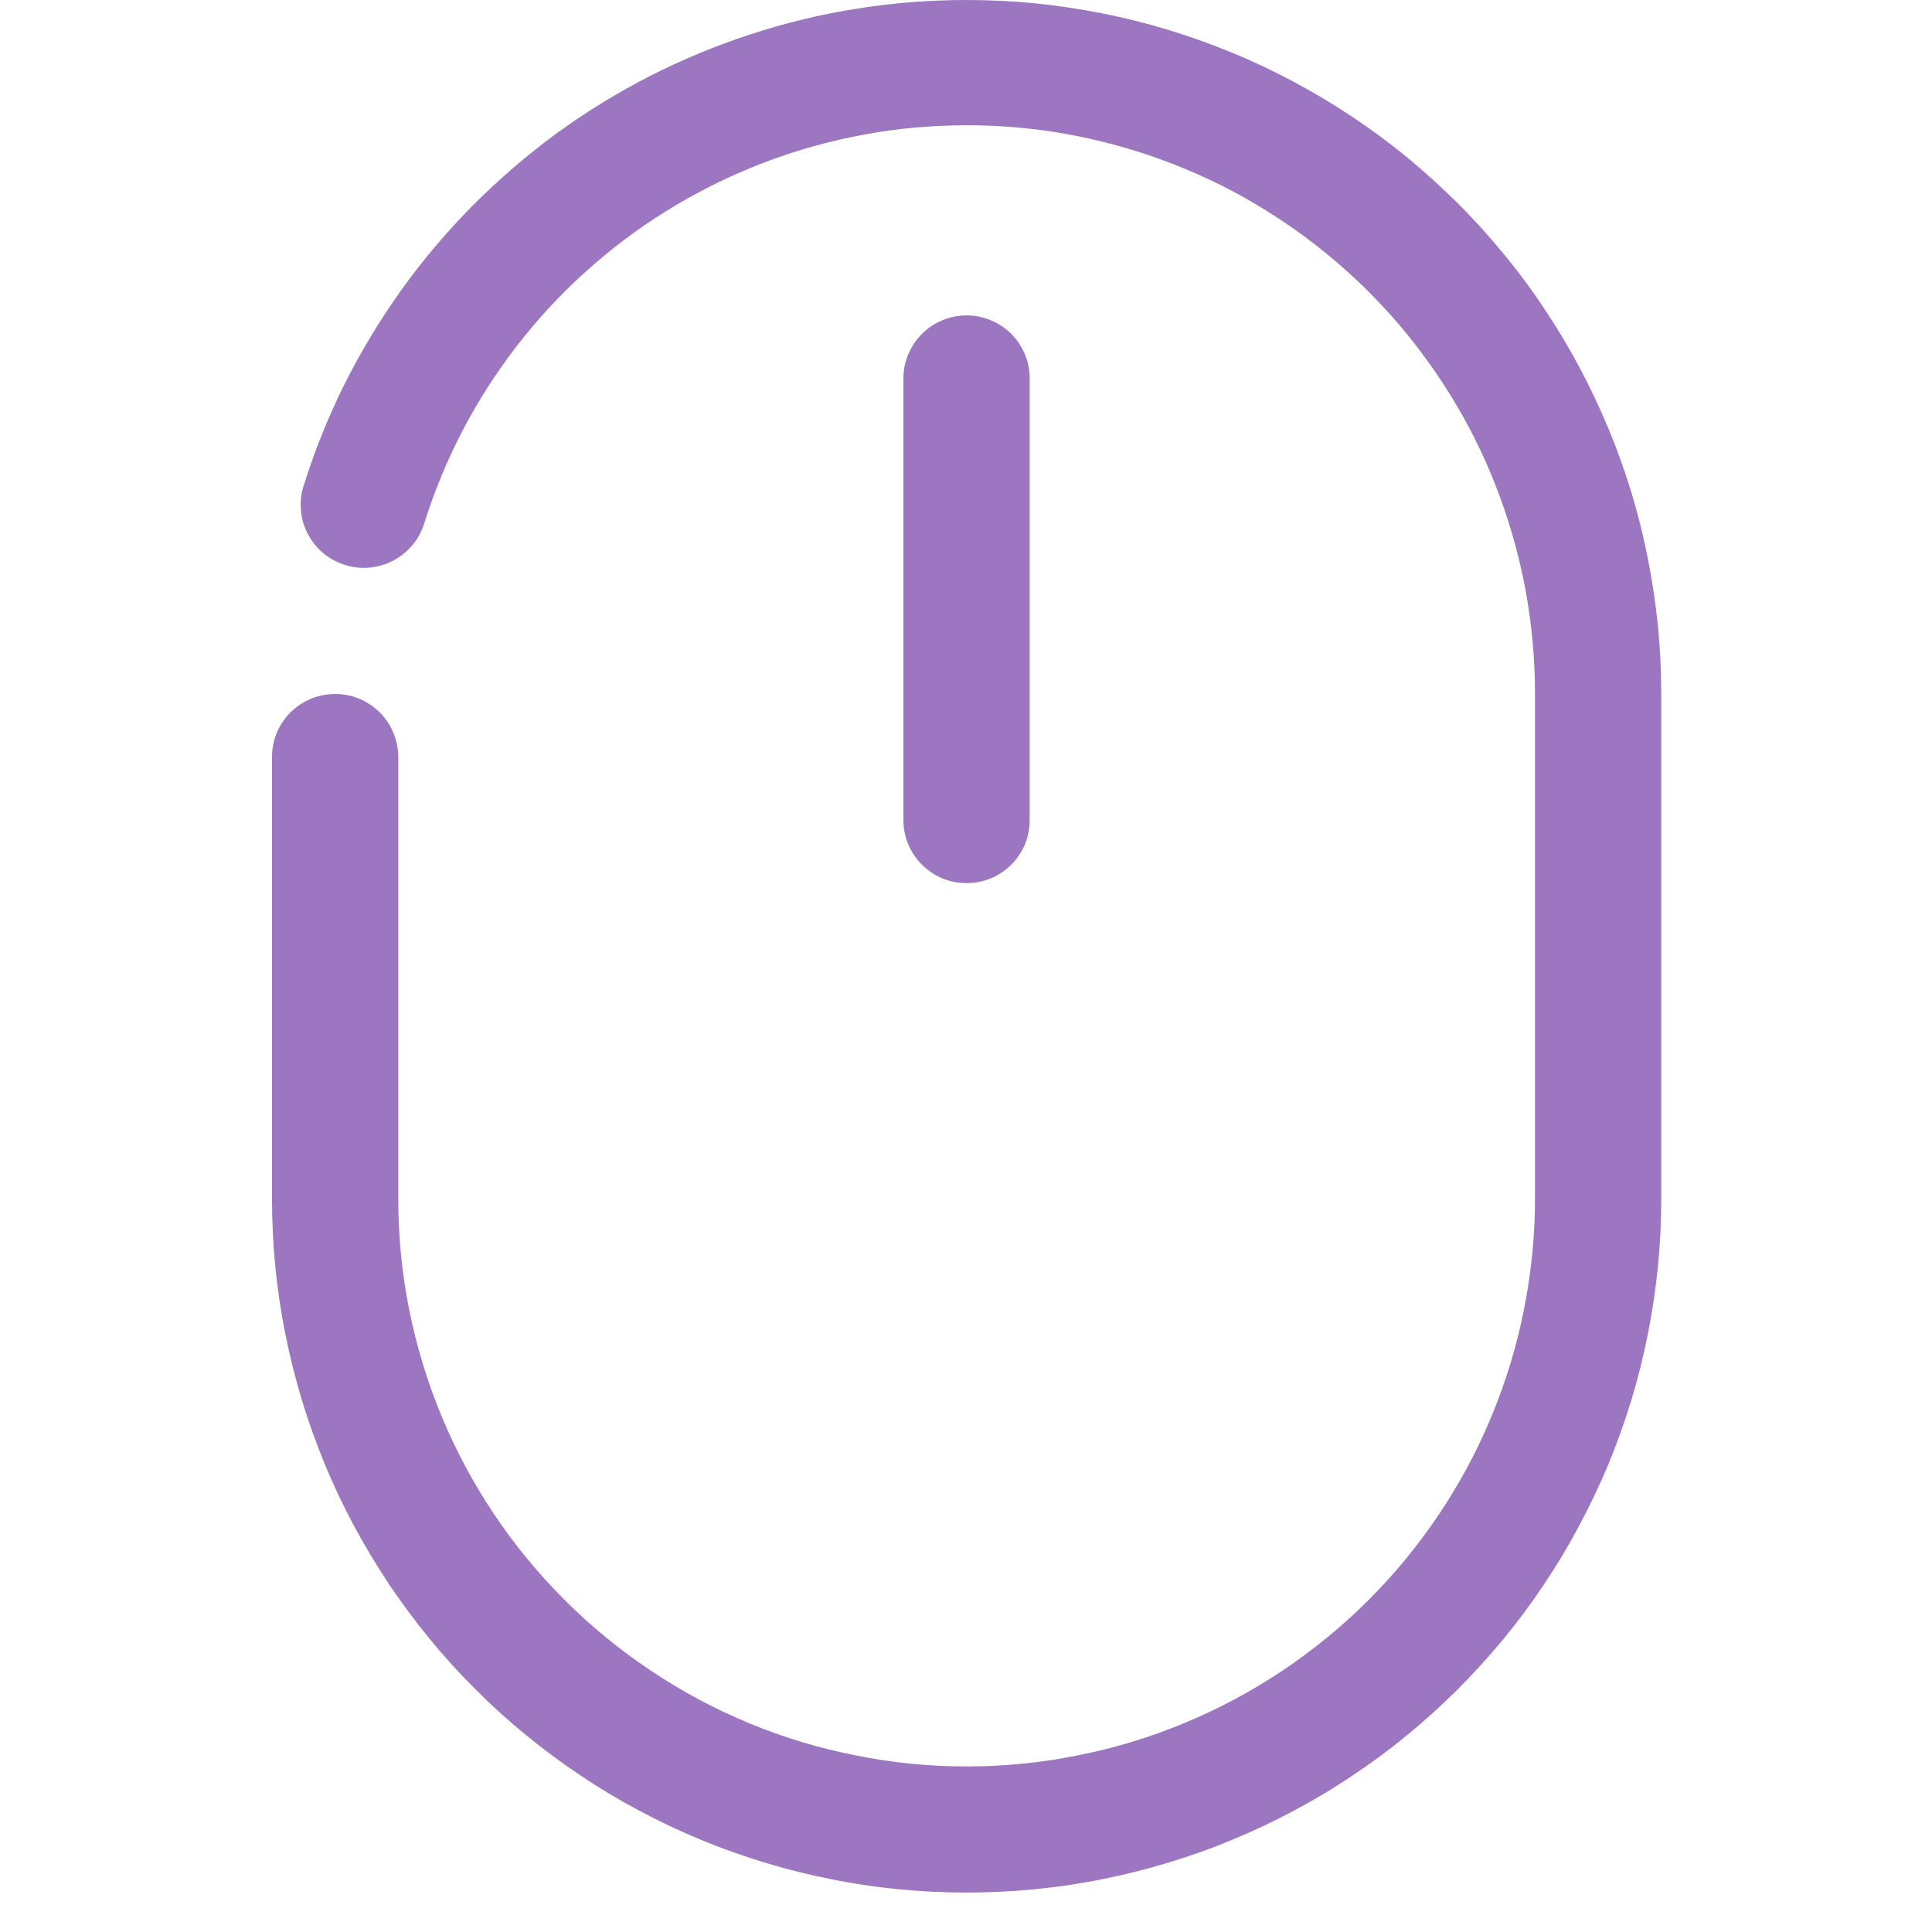
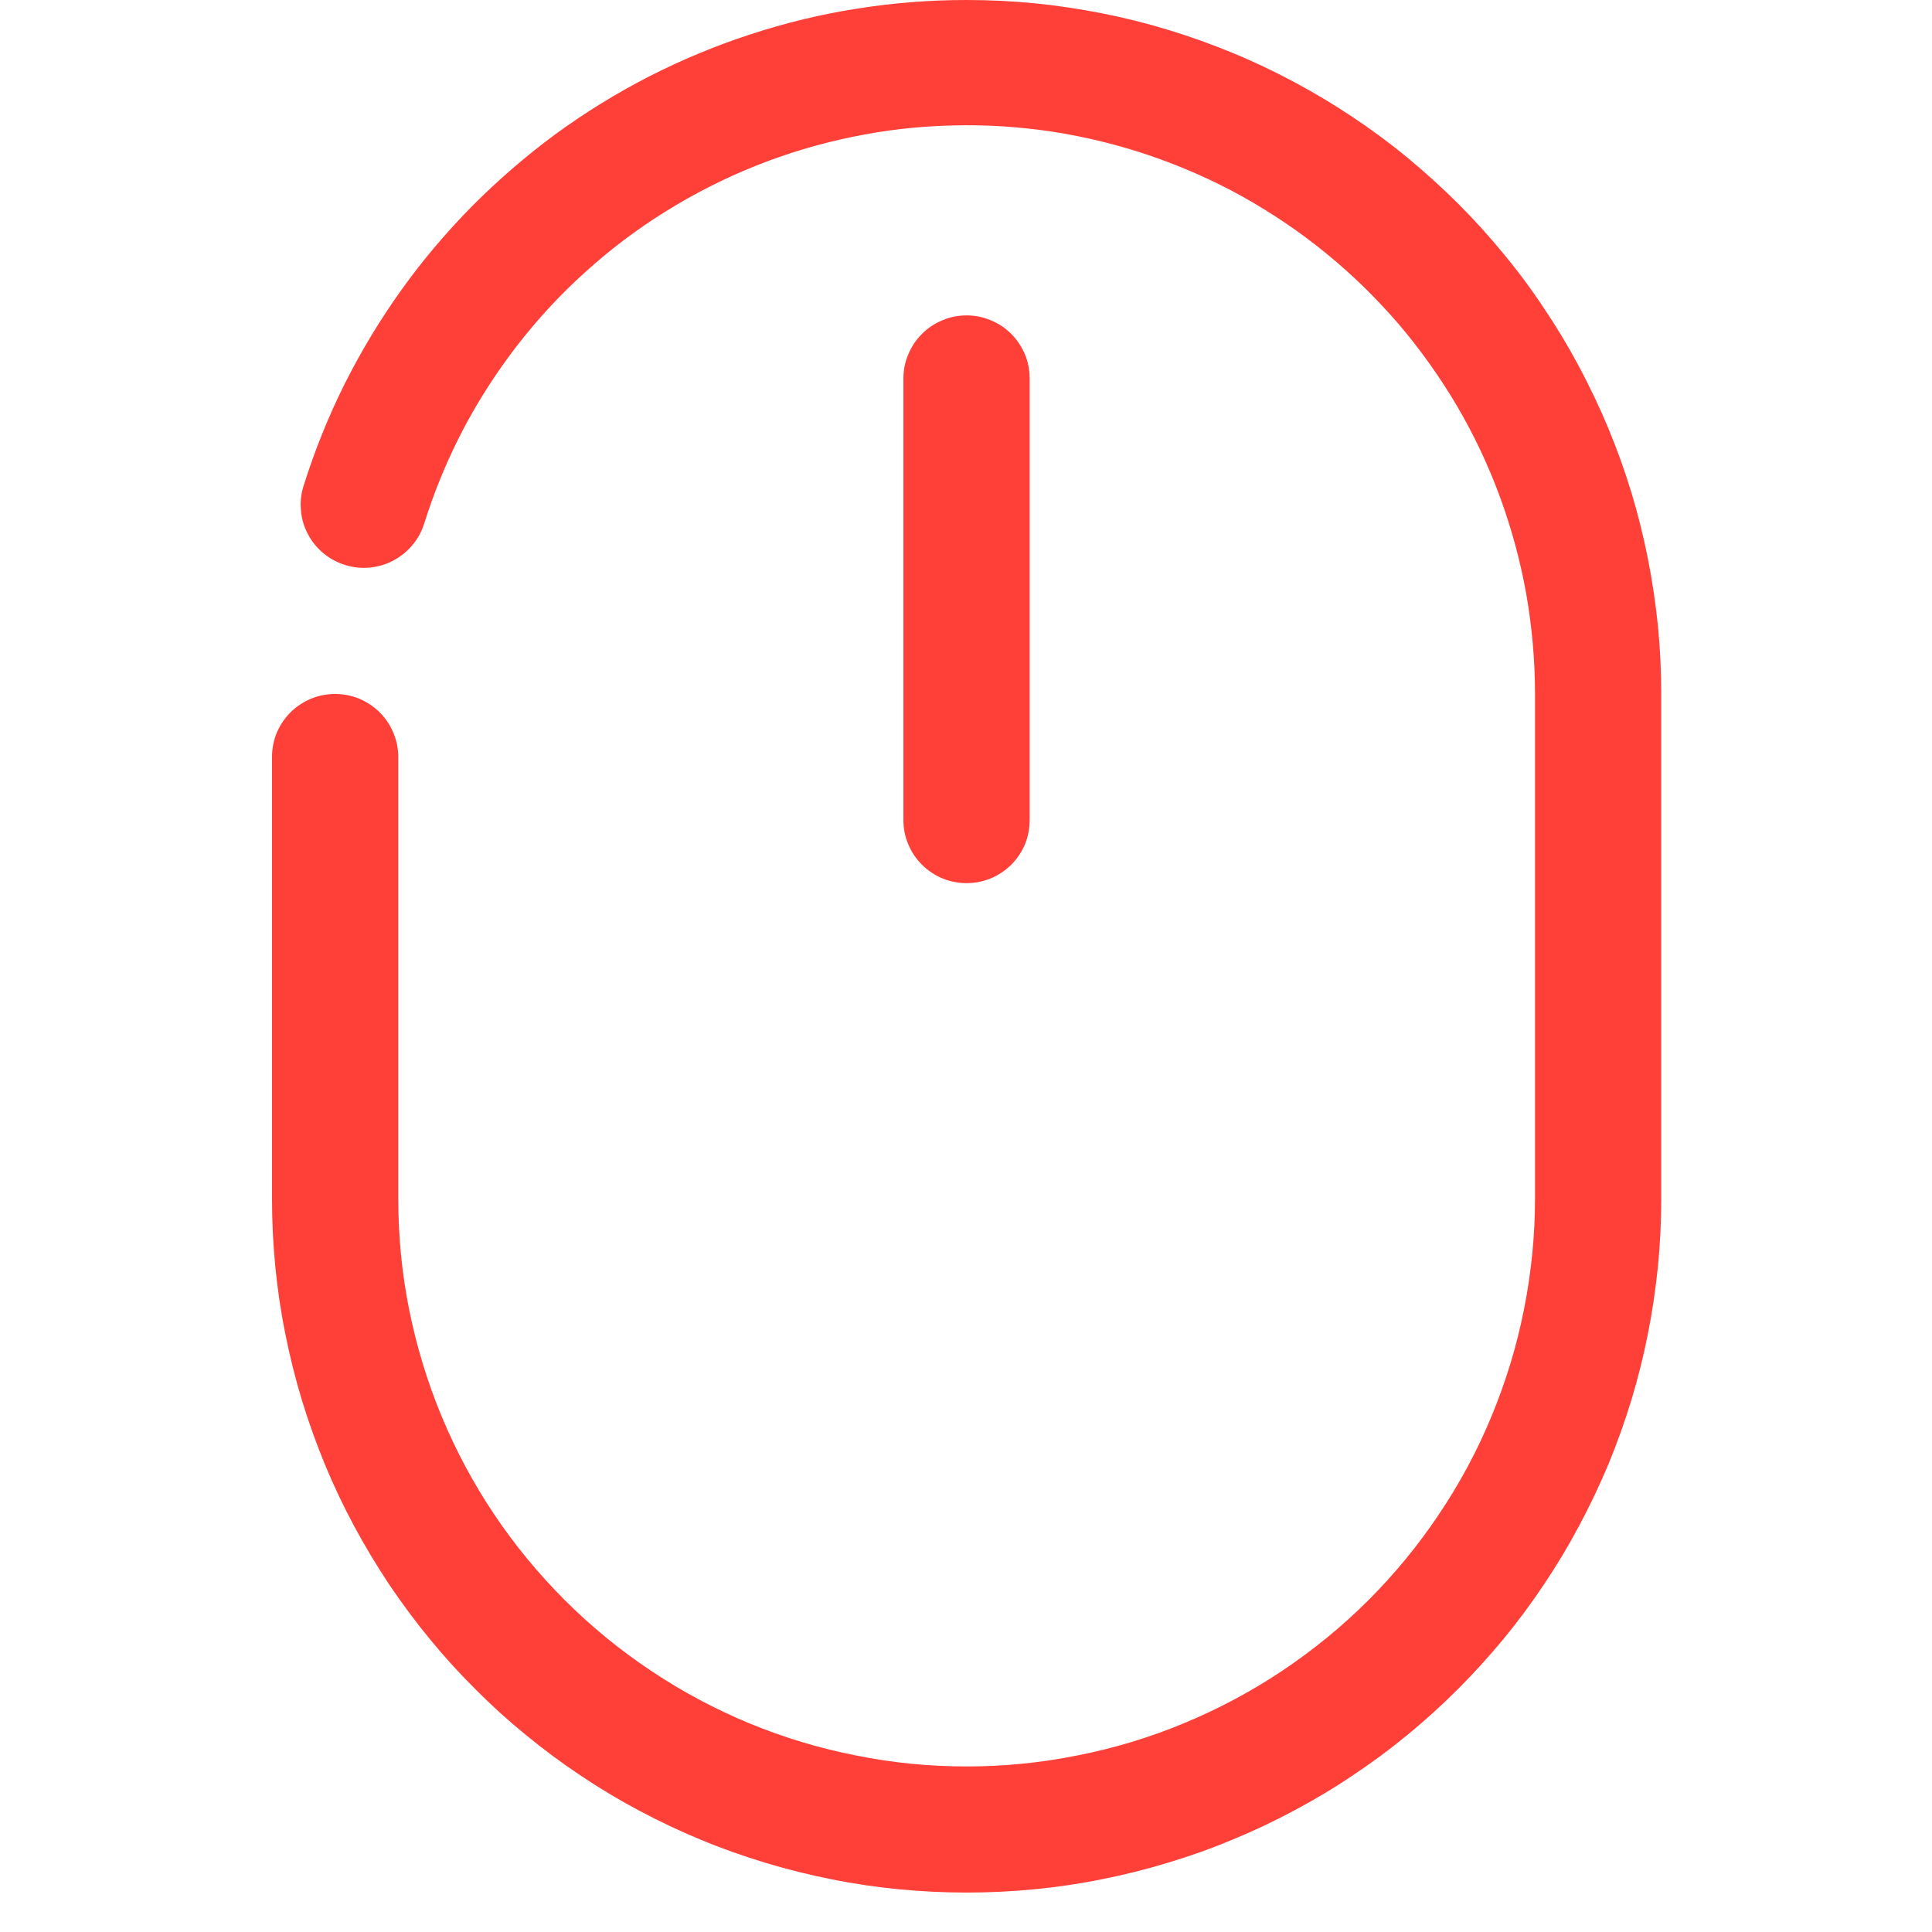
<svg xmlns="http://www.w3.org/2000/svg" width="64" zoomAndPan="magnify" viewBox="0 0 48 48" height="64" preserveAspectRatio="xMidYMid meet" version="1.0">
  <defs>
    <clipPath id="c3f5b364c5">
      <path d="M 6.75 0 L 41.281 0 L 41.281 47.02 L 6.75 47.02 Z M 6.75 0 " clip-rule="nonzero" />
    </clipPath>
  </defs>
  <g clip-path="url(#c3f5b364c5)">
-     <path fill="#9d76c1" d="M 24.016 0 C 23.102 0 22.195 0.07 21.293 0.215 C 20.391 0.355 19.508 0.57 18.641 0.855 C 17.773 1.137 16.934 1.488 16.121 1.902 C 15.309 2.32 14.535 2.797 13.797 3.336 C 13.062 3.879 12.375 4.473 11.73 5.121 C 11.09 5.77 10.504 6.461 9.973 7.203 C 9.441 7.945 8.973 8.723 8.562 9.539 C 8.156 10.355 7.816 11.199 7.543 12.07 C 7.48 12.266 7.457 12.469 7.477 12.676 C 7.492 12.883 7.551 13.082 7.648 13.266 C 7.742 13.449 7.871 13.609 8.031 13.742 C 8.191 13.875 8.371 13.973 8.57 14.035 C 8.766 14.098 8.969 14.121 9.18 14.102 C 9.387 14.082 9.582 14.027 9.766 13.93 C 9.949 13.832 10.109 13.707 10.242 13.547 C 10.379 13.387 10.477 13.207 10.539 13.008 C 10.789 12.211 11.105 11.441 11.492 10.699 C 11.879 9.957 12.332 9.254 12.844 8.59 C 13.355 7.93 13.922 7.316 14.543 6.758 C 15.164 6.195 15.832 5.691 16.543 5.25 C 17.254 4.809 17.996 4.43 18.773 4.121 C 19.551 3.809 20.352 3.57 21.172 3.402 C 21.992 3.23 22.82 3.137 23.66 3.117 C 24.496 3.094 25.328 3.148 26.156 3.273 C 26.984 3.402 27.797 3.602 28.586 3.871 C 29.379 4.145 30.145 4.48 30.875 4.887 C 31.605 5.297 32.297 5.762 32.945 6.293 C 33.594 6.82 34.191 7.406 34.738 8.039 C 35.281 8.676 35.766 9.355 36.191 10.074 C 36.617 10.797 36.973 11.551 37.262 12.336 C 37.551 13.121 37.77 13.926 37.918 14.75 C 38.062 15.574 38.137 16.402 38.137 17.242 L 38.137 29.781 C 38.137 30.707 38.043 31.625 37.863 32.531 C 37.684 33.441 37.414 34.32 37.059 35.18 C 36.707 36.035 36.27 36.848 35.754 37.617 C 35.238 38.387 34.656 39.098 34 39.754 C 33.344 40.41 32.629 40.992 31.859 41.508 C 31.09 42.023 30.273 42.457 29.418 42.812 C 28.562 43.168 27.68 43.434 26.77 43.613 C 25.859 43.797 24.941 43.887 24.016 43.887 C 23.086 43.887 22.168 43.797 21.262 43.613 C 20.352 43.434 19.469 43.168 18.609 42.812 C 17.754 42.457 16.941 42.023 16.172 41.508 C 15.398 40.992 14.688 40.41 14.031 39.754 C 13.375 39.098 12.789 38.387 12.273 37.617 C 11.758 36.848 11.324 36.035 10.969 35.18 C 10.613 34.32 10.348 33.441 10.164 32.531 C 9.984 31.625 9.895 30.707 9.895 29.781 L 9.895 18.809 C 9.895 18.602 9.855 18.398 9.773 18.207 C 9.695 18.016 9.582 17.848 9.434 17.699 C 9.289 17.555 9.117 17.441 8.926 17.359 C 8.734 17.281 8.535 17.242 8.324 17.242 C 8.117 17.242 7.918 17.281 7.727 17.359 C 7.531 17.441 7.363 17.555 7.215 17.699 C 7.07 17.848 6.957 18.016 6.875 18.207 C 6.797 18.398 6.758 18.602 6.758 18.809 L 6.758 29.781 C 6.758 30.344 6.785 30.906 6.84 31.469 C 6.895 32.031 6.977 32.59 7.09 33.145 C 7.199 33.695 7.336 34.242 7.5 34.785 C 7.664 35.324 7.855 35.855 8.07 36.379 C 8.285 36.898 8.527 37.41 8.793 37.906 C 9.062 38.406 9.352 38.887 9.664 39.359 C 9.98 39.828 10.316 40.281 10.676 40.719 C 11.031 41.152 11.41 41.57 11.812 41.969 C 12.211 42.371 12.629 42.75 13.066 43.105 C 13.504 43.465 13.957 43.801 14.426 44.113 C 14.898 44.43 15.379 44.719 15.879 44.984 C 16.379 45.25 16.887 45.492 17.41 45.707 C 17.934 45.926 18.465 46.113 19.004 46.277 C 19.547 46.441 20.094 46.578 20.648 46.688 C 21.203 46.801 21.762 46.883 22.324 46.938 C 22.887 46.992 23.449 47.02 24.016 47.02 C 24.578 47.02 25.145 46.992 25.707 46.938 C 26.27 46.883 26.828 46.801 27.383 46.688 C 27.938 46.578 28.484 46.441 29.023 46.277 C 29.566 46.113 30.098 45.926 30.617 45.707 C 31.141 45.492 31.652 45.25 32.148 44.984 C 32.648 44.719 33.133 44.43 33.602 44.113 C 34.074 43.801 34.527 43.465 34.965 43.105 C 35.398 42.75 35.816 42.371 36.219 41.969 C 36.617 41.57 36.996 41.152 37.355 40.719 C 37.715 40.281 38.051 39.828 38.363 39.359 C 38.68 38.887 38.969 38.406 39.234 37.906 C 39.5 37.41 39.742 36.898 39.961 36.379 C 40.176 35.855 40.367 35.324 40.531 34.785 C 40.695 34.242 40.832 33.695 40.941 33.145 C 41.051 32.59 41.133 32.031 41.191 31.469 C 41.246 30.906 41.273 30.344 41.273 29.781 L 41.273 17.242 C 41.273 16.676 41.246 16.113 41.191 15.551 C 41.133 14.988 41.051 14.43 40.941 13.879 C 40.832 13.324 40.695 12.777 40.531 12.234 C 40.367 11.695 40.176 11.164 39.961 10.645 C 39.742 10.121 39.5 9.613 39.234 9.113 C 38.969 8.617 38.68 8.133 38.363 7.664 C 38.051 7.191 37.715 6.738 37.355 6.305 C 36.996 5.867 36.617 5.449 36.219 5.051 C 35.816 4.652 35.398 4.273 34.965 3.914 C 34.527 3.555 34.074 3.219 33.602 2.906 C 33.133 2.594 32.648 2.301 32.148 2.035 C 31.652 1.77 31.141 1.527 30.617 1.312 C 30.098 1.098 29.566 0.906 29.023 0.742 C 28.484 0.578 27.938 0.441 27.383 0.332 C 26.828 0.223 26.27 0.137 25.707 0.082 C 25.145 0.027 24.578 0 24.016 0 Z M 24.016 0 " fill-opacity="1" fill-rule="nonzero" />
+     <path fill="#ff4038" d="M 24.016 0 C 23.102 0 22.195 0.07 21.293 0.215 C 20.391 0.355 19.508 0.57 18.641 0.855 C 17.773 1.137 16.934 1.488 16.121 1.902 C 15.309 2.32 14.535 2.797 13.797 3.336 C 13.062 3.879 12.375 4.473 11.73 5.121 C 11.09 5.77 10.504 6.461 9.973 7.203 C 9.441 7.945 8.973 8.723 8.562 9.539 C 8.156 10.355 7.816 11.199 7.543 12.07 C 7.48 12.266 7.457 12.469 7.477 12.676 C 7.492 12.883 7.551 13.082 7.648 13.266 C 7.742 13.449 7.871 13.609 8.031 13.742 C 8.191 13.875 8.371 13.973 8.57 14.035 C 8.766 14.098 8.969 14.121 9.18 14.102 C 9.387 14.082 9.582 14.027 9.766 13.93 C 9.949 13.832 10.109 13.707 10.242 13.547 C 10.379 13.387 10.477 13.207 10.539 13.008 C 10.789 12.211 11.105 11.441 11.492 10.699 C 11.879 9.957 12.332 9.254 12.844 8.59 C 13.355 7.93 13.922 7.316 14.543 6.758 C 15.164 6.195 15.832 5.691 16.543 5.25 C 17.254 4.809 17.996 4.43 18.773 4.121 C 19.551 3.809 20.352 3.57 21.172 3.402 C 21.992 3.23 22.82 3.137 23.66 3.117 C 24.496 3.094 25.328 3.148 26.156 3.273 C 26.984 3.402 27.797 3.602 28.586 3.871 C 29.379 4.145 30.145 4.48 30.875 4.887 C 31.605 5.297 32.297 5.762 32.945 6.293 C 33.594 6.82 34.191 7.406 34.738 8.039 C 35.281 8.676 35.766 9.355 36.191 10.074 C 36.617 10.797 36.973 11.551 37.262 12.336 C 37.551 13.121 37.77 13.926 37.918 14.75 C 38.062 15.574 38.137 16.402 38.137 17.242 L 38.137 29.781 C 38.137 30.707 38.043 31.625 37.863 32.531 C 37.684 33.441 37.414 34.32 37.059 35.18 C 36.707 36.035 36.27 36.848 35.754 37.617 C 35.238 38.387 34.656 39.098 34 39.754 C 33.344 40.41 32.629 40.992 31.859 41.508 C 31.09 42.023 30.273 42.457 29.418 42.812 C 28.562 43.168 27.68 43.434 26.77 43.613 C 25.859 43.797 24.941 43.887 24.016 43.887 C 23.086 43.887 22.168 43.797 21.262 43.613 C 20.352 43.434 19.469 43.168 18.609 42.812 C 17.754 42.457 16.941 42.023 16.172 41.508 C 15.398 40.992 14.688 40.41 14.031 39.754 C 13.375 39.098 12.789 38.387 12.273 37.617 C 11.758 36.848 11.324 36.035 10.969 35.18 C 10.613 34.32 10.348 33.441 10.164 32.531 C 9.984 31.625 9.895 30.707 9.895 29.781 L 9.895 18.809 C 9.895 18.602 9.855 18.398 9.773 18.207 C 9.695 18.016 9.582 17.848 9.434 17.699 C 9.289 17.555 9.117 17.441 8.926 17.359 C 8.734 17.281 8.535 17.242 8.324 17.242 C 8.117 17.242 7.918 17.281 7.727 17.359 C 7.531 17.441 7.363 17.555 7.215 17.699 C 7.07 17.848 6.957 18.016 6.875 18.207 C 6.797 18.398 6.758 18.602 6.758 18.809 L 6.758 29.781 C 6.758 30.344 6.785 30.906 6.84 31.469 C 6.895 32.031 6.977 32.59 7.09 33.145 C 7.199 33.695 7.336 34.242 7.5 34.785 C 7.664 35.324 7.855 35.855 8.07 36.379 C 8.285 36.898 8.527 37.41 8.793 37.906 C 9.062 38.406 9.352 38.887 9.664 39.359 C 9.98 39.828 10.316 40.281 10.676 40.719 C 11.031 41.152 11.41 41.57 11.812 41.969 C 12.211 42.371 12.629 42.75 13.066 43.105 C 13.504 43.465 13.957 43.801 14.426 44.113 C 14.898 44.43 15.379 44.719 15.879 44.984 C 16.379 45.25 16.887 45.492 17.41 45.707 C 17.934 45.926 18.465 46.113 19.004 46.277 C 19.547 46.441 20.094 46.578 20.648 46.688 C 21.203 46.801 21.762 46.883 22.324 46.938 C 22.887 46.992 23.449 47.02 24.016 47.02 C 24.578 47.02 25.145 46.992 25.707 46.938 C 26.27 46.883 26.828 46.801 27.383 46.688 C 27.938 46.578 28.484 46.441 29.023 46.277 C 29.566 46.113 30.098 45.926 30.617 45.707 C 31.141 45.492 31.652 45.25 32.148 44.984 C 32.648 44.719 33.133 44.43 33.602 44.113 C 34.074 43.801 34.527 43.465 34.965 43.105 C 35.398 42.75 35.816 42.371 36.219 41.969 C 36.617 41.57 36.996 41.152 37.355 40.719 C 37.715 40.281 38.051 39.828 38.363 39.359 C 38.68 38.887 38.969 38.406 39.234 37.906 C 39.5 37.41 39.742 36.898 39.961 36.379 C 40.176 35.855 40.367 35.324 40.531 34.785 C 40.695 34.242 40.832 33.695 40.941 33.145 C 41.051 32.59 41.133 32.031 41.191 31.469 C 41.246 30.906 41.273 30.344 41.273 29.781 L 41.273 17.242 C 41.273 16.676 41.246 16.113 41.191 15.551 C 41.133 14.988 41.051 14.43 40.941 13.879 C 40.832 13.324 40.695 12.777 40.531 12.234 C 40.367 11.695 40.176 11.164 39.961 10.645 C 39.742 10.121 39.5 9.613 39.234 9.113 C 38.969 8.617 38.68 8.133 38.363 7.664 C 38.051 7.191 37.715 6.738 37.355 6.305 C 36.996 5.867 36.617 5.449 36.219 5.051 C 35.816 4.652 35.398 4.273 34.965 3.914 C 34.527 3.555 34.074 3.219 33.602 2.906 C 33.133 2.594 32.648 2.301 32.148 2.035 C 31.652 1.77 31.141 1.527 30.617 1.312 C 30.098 1.098 29.566 0.906 29.023 0.742 C 28.484 0.578 27.938 0.441 27.383 0.332 C 26.828 0.223 26.27 0.137 25.707 0.082 C 25.145 0.027 24.578 0 24.016 0 Z M 24.016 0 " fill-opacity="1" fill-rule="nonzero" />
  </g>
-   <path fill="#9d76c1" d="M 25.582 20.375 L 25.582 9.402 C 25.582 9.195 25.543 8.996 25.465 8.805 C 25.383 8.613 25.27 8.441 25.125 8.297 C 24.977 8.148 24.809 8.035 24.613 7.957 C 24.422 7.875 24.223 7.836 24.016 7.836 C 23.809 7.836 23.605 7.875 23.414 7.957 C 23.223 8.035 23.051 8.148 22.906 8.297 C 22.758 8.441 22.645 8.613 22.566 8.805 C 22.484 8.996 22.445 9.195 22.445 9.402 L 22.445 20.375 C 22.445 20.582 22.484 20.785 22.566 20.977 C 22.645 21.168 22.758 21.336 22.906 21.484 C 23.051 21.629 23.223 21.742 23.414 21.824 C 23.605 21.902 23.809 21.941 24.016 21.941 C 24.223 21.941 24.422 21.902 24.613 21.824 C 24.809 21.742 24.977 21.629 25.125 21.484 C 25.27 21.336 25.383 21.168 25.465 20.977 C 25.543 20.785 25.582 20.582 25.582 20.375 Z M 25.582 20.375 " fill-opacity="1" fill-rule="nonzero" />
+   <path fill="#ff4038" d="M 25.582 20.375 L 25.582 9.402 C 25.582 9.195 25.543 8.996 25.465 8.805 C 25.383 8.613 25.27 8.441 25.125 8.297 C 24.977 8.148 24.809 8.035 24.613 7.957 C 24.422 7.875 24.223 7.836 24.016 7.836 C 23.809 7.836 23.605 7.875 23.414 7.957 C 23.223 8.035 23.051 8.148 22.906 8.297 C 22.758 8.441 22.645 8.613 22.566 8.805 C 22.484 8.996 22.445 9.195 22.445 9.402 L 22.445 20.375 C 22.445 20.582 22.484 20.785 22.566 20.977 C 22.645 21.168 22.758 21.336 22.906 21.484 C 23.051 21.629 23.223 21.742 23.414 21.824 C 23.605 21.902 23.809 21.941 24.016 21.941 C 24.223 21.941 24.422 21.902 24.613 21.824 C 24.809 21.742 24.977 21.629 25.125 21.484 C 25.27 21.336 25.383 21.168 25.465 20.977 C 25.543 20.785 25.582 20.582 25.582 20.375 Z M 25.582 20.375 " fill-opacity="1" fill-rule="nonzero" />
</svg>
